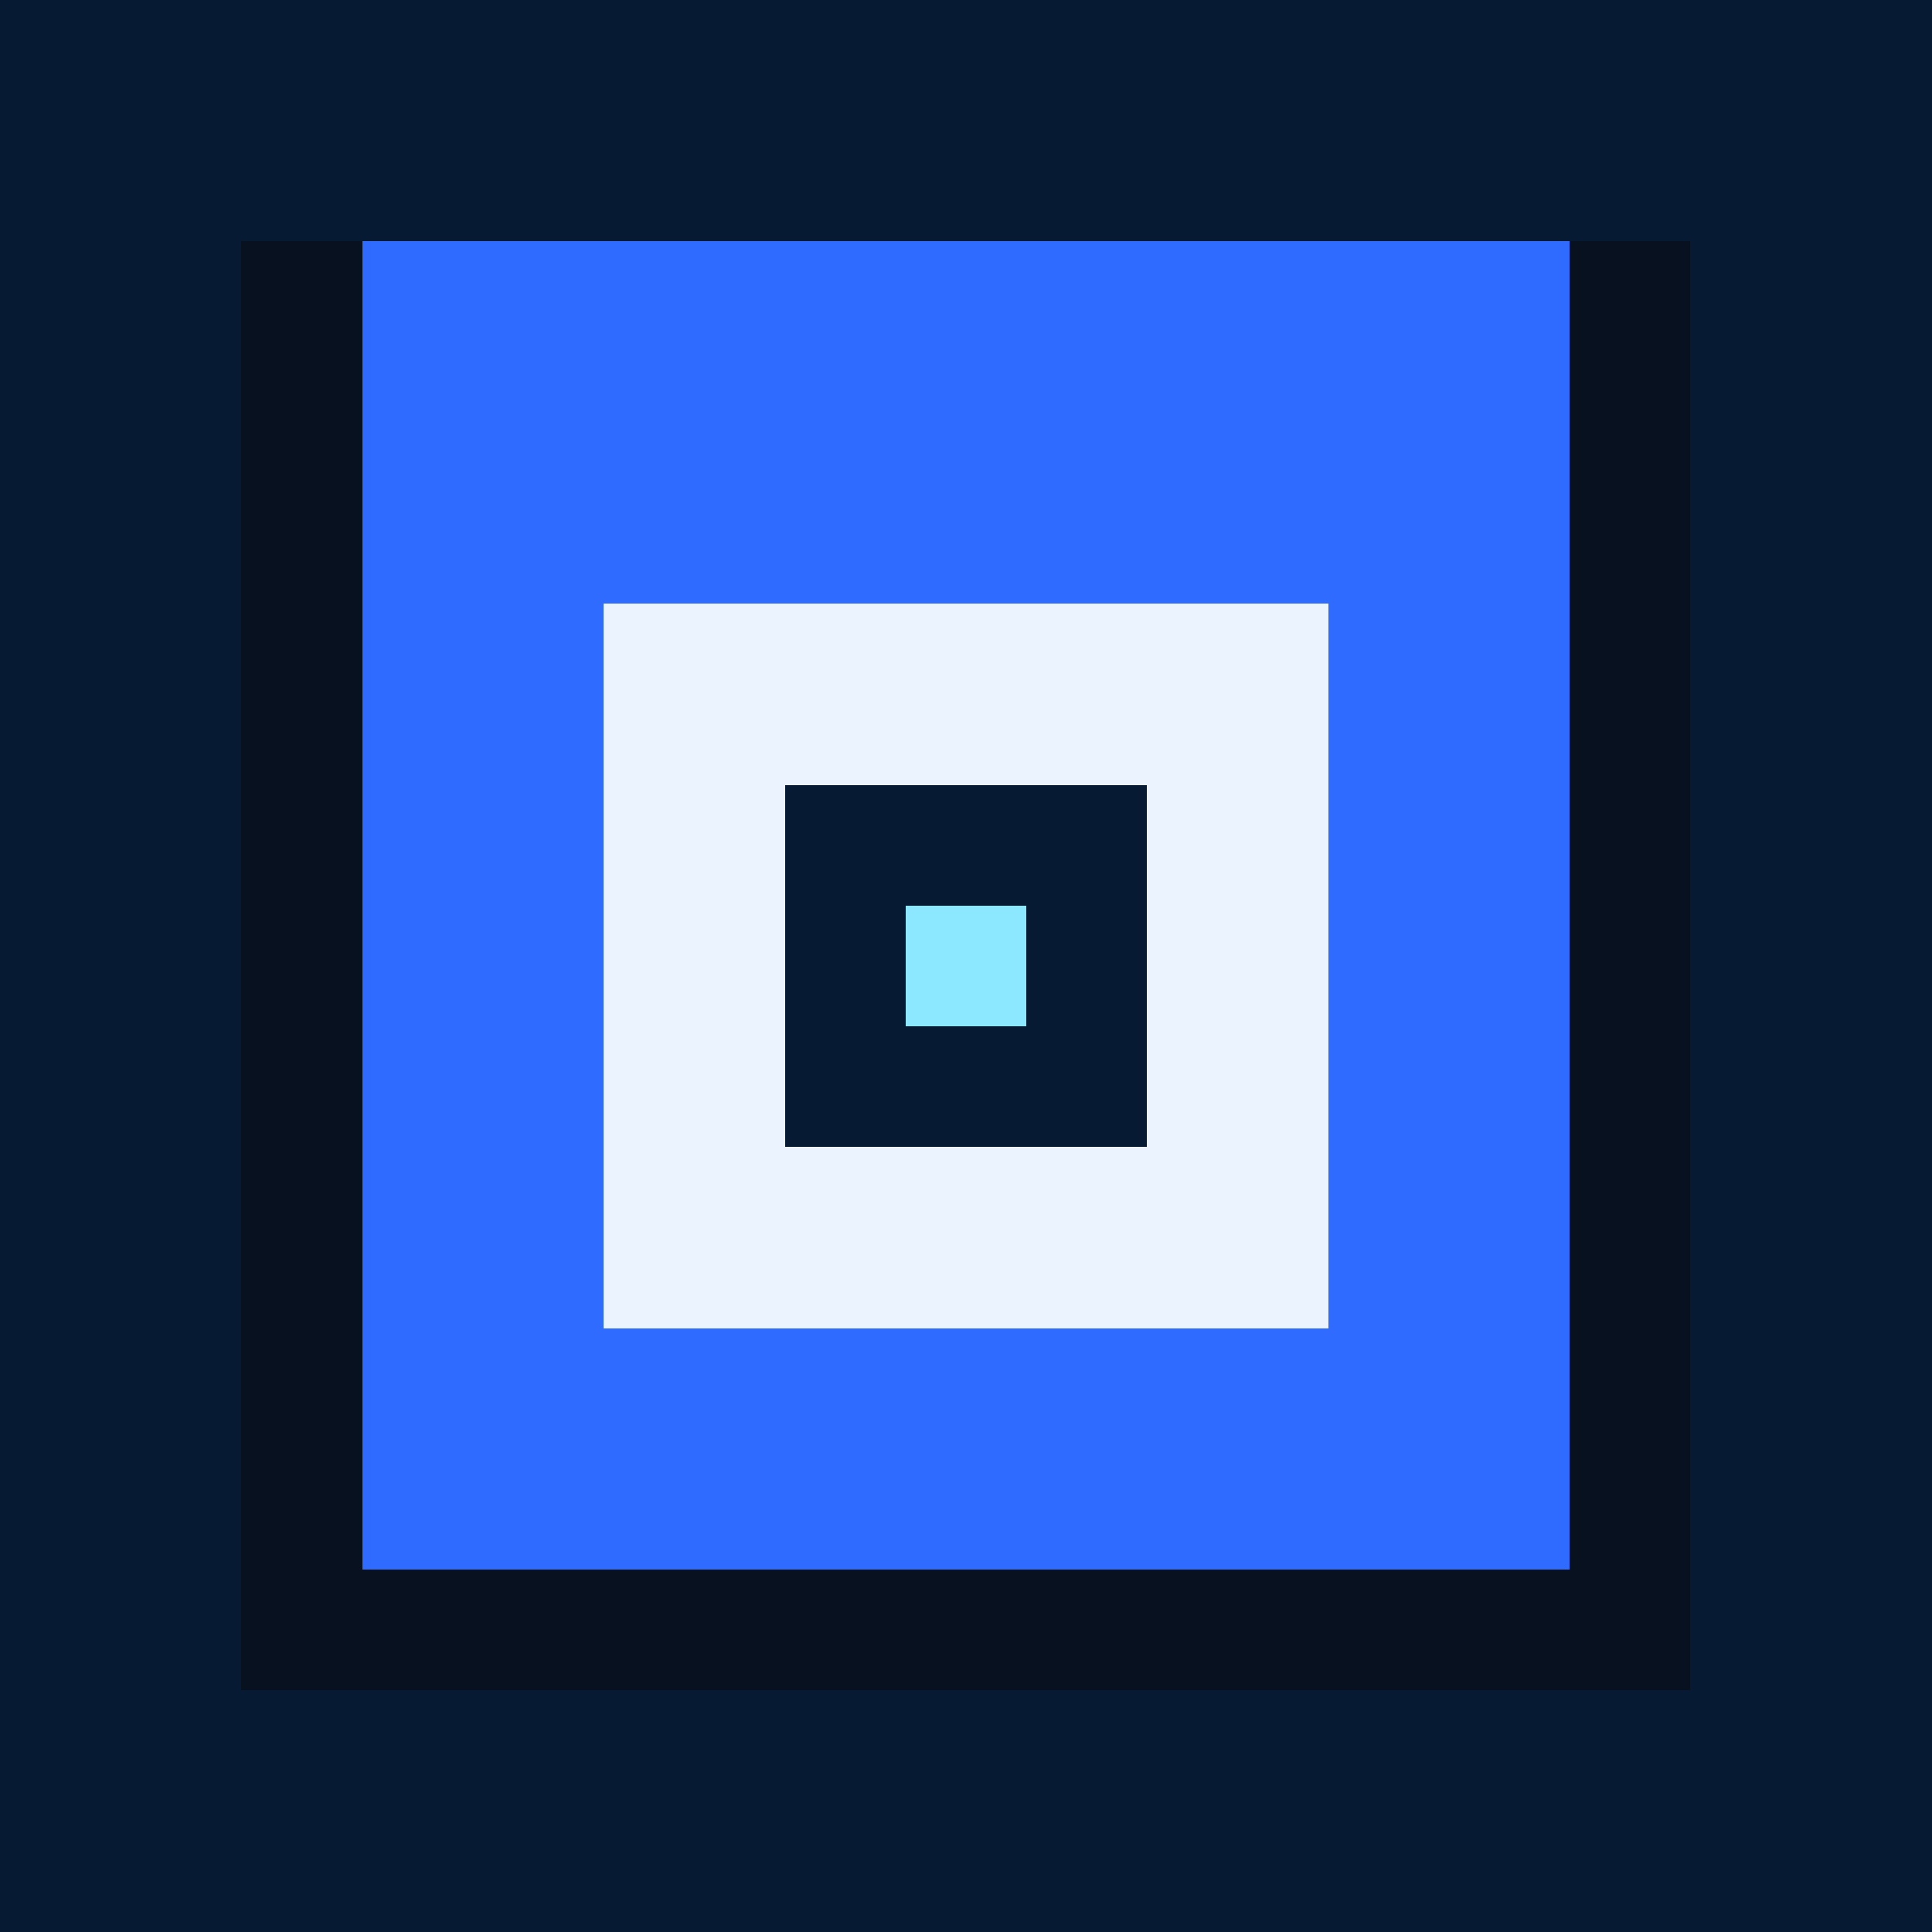
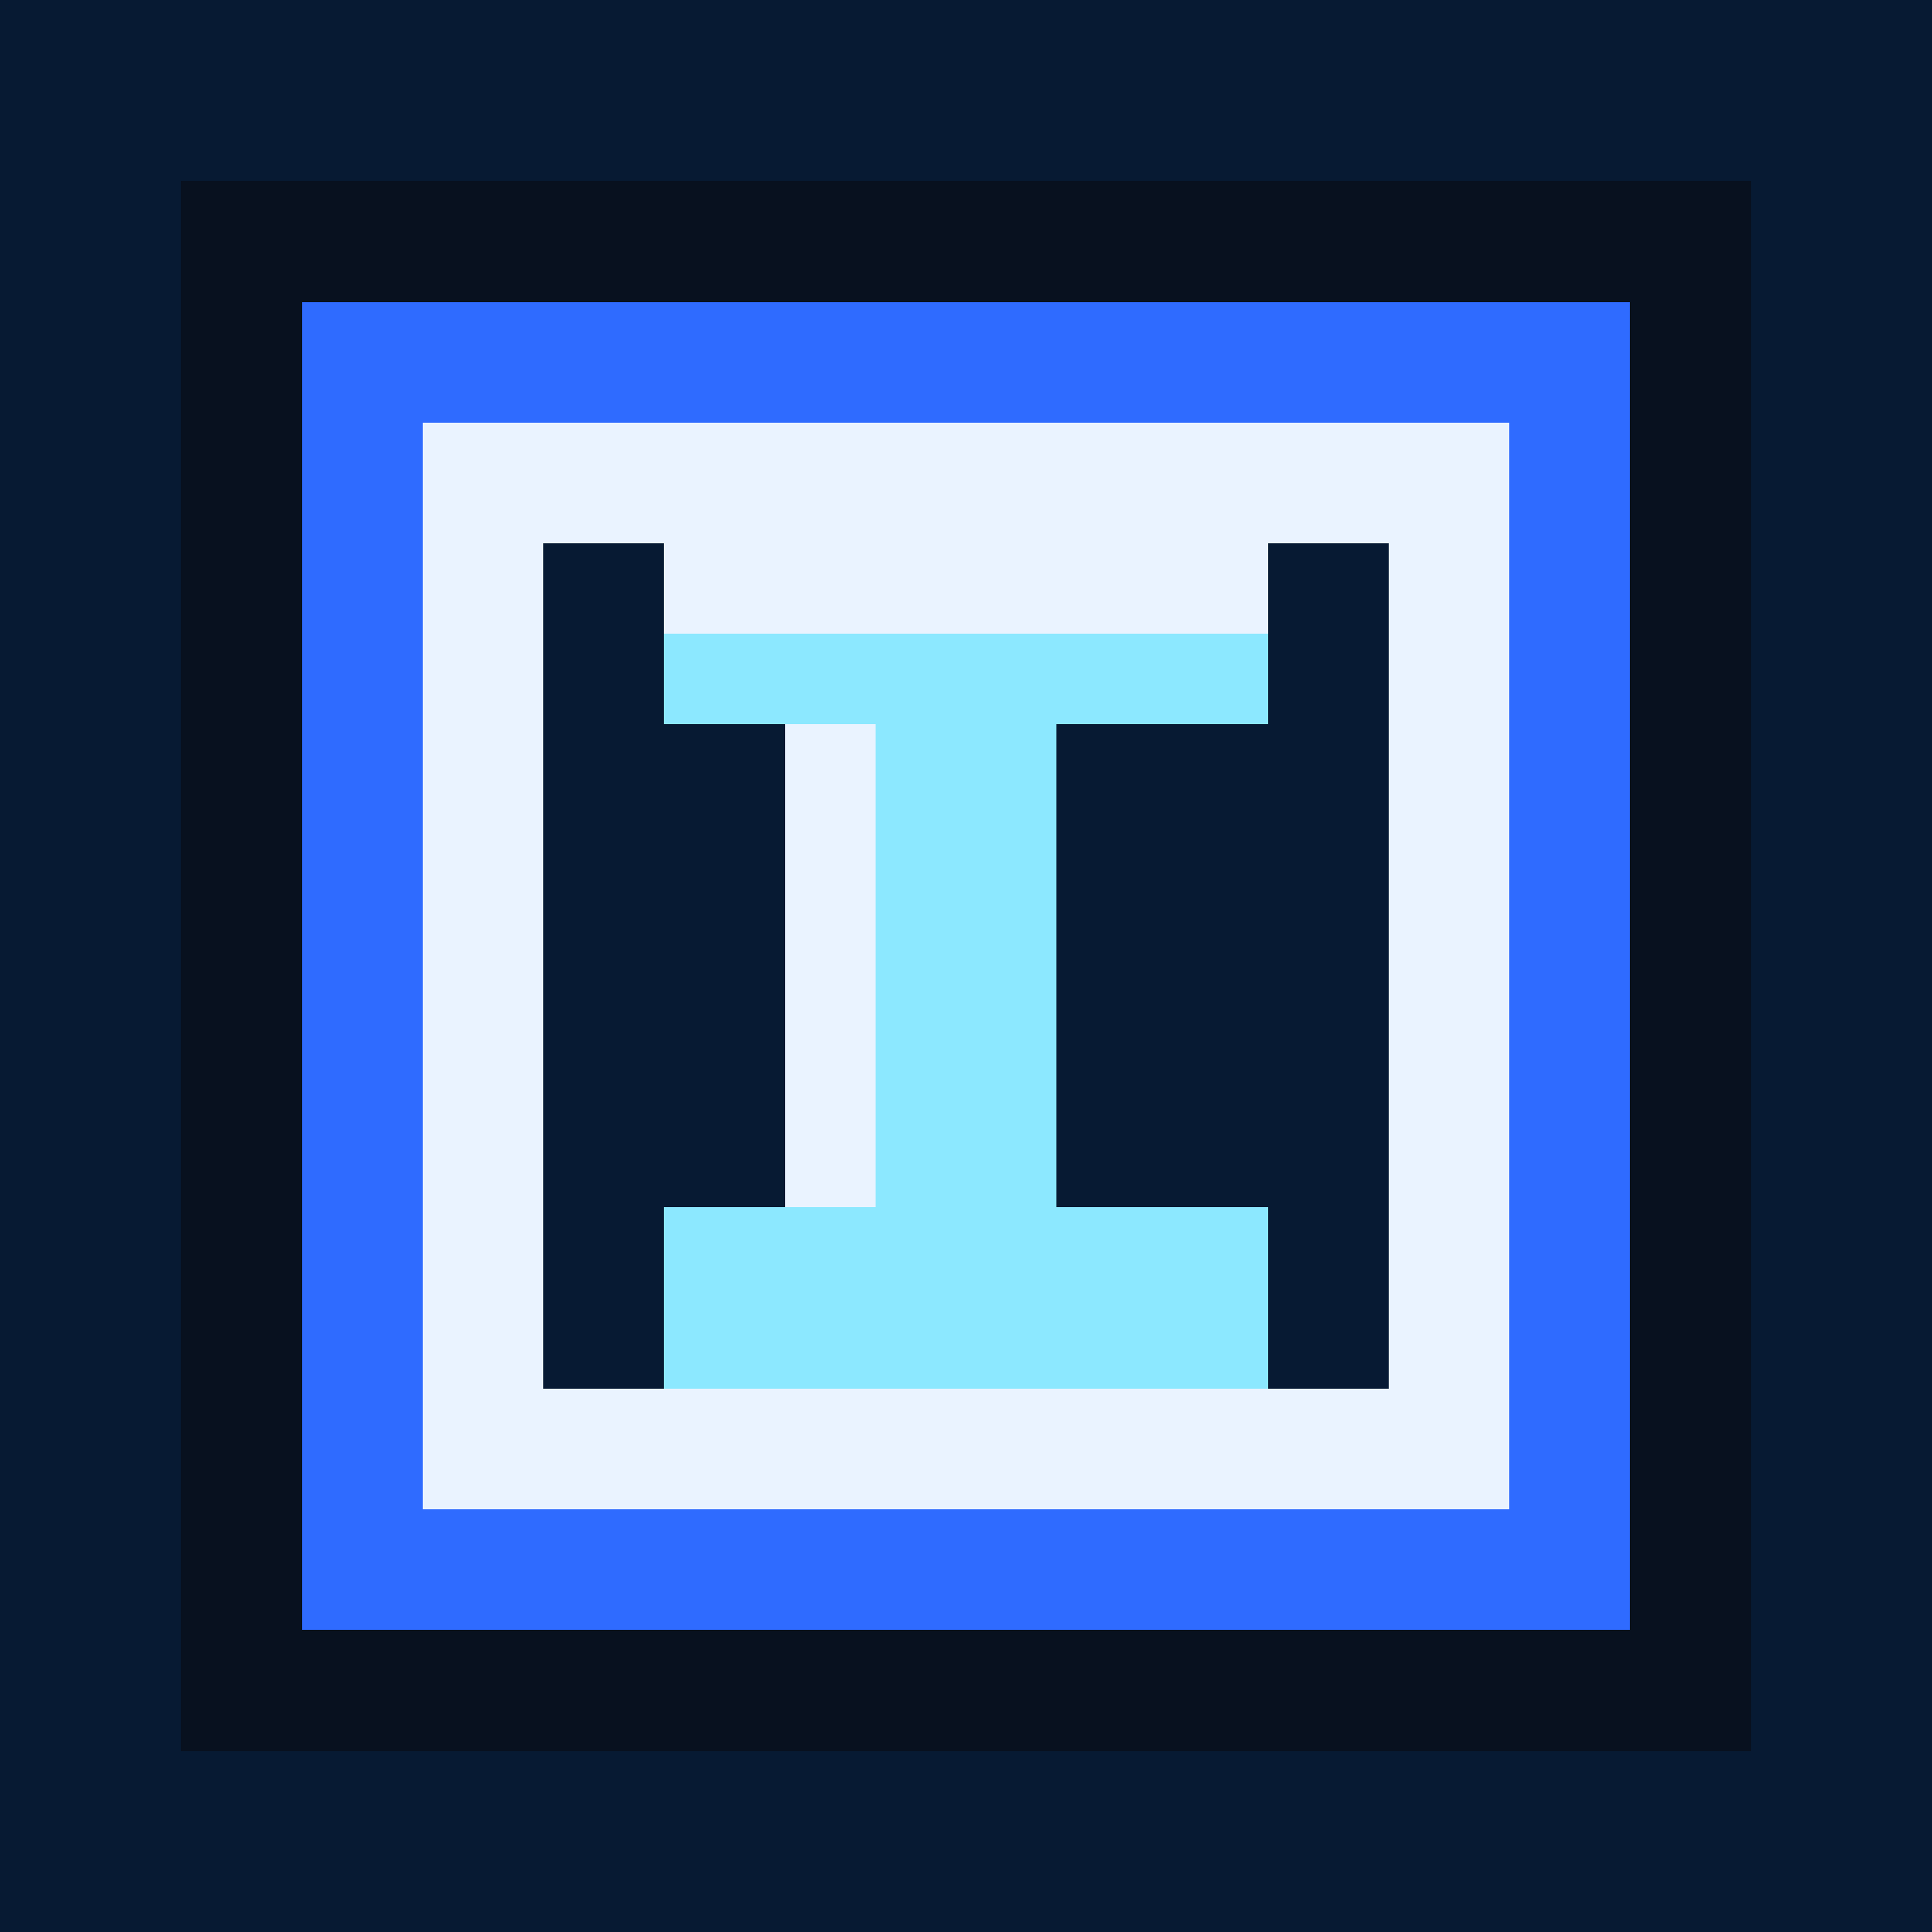
<svg xmlns="http://www.w3.org/2000/svg" viewBox="0 0 64 64" shape-rendering="crispEdges">
  <rect width="64" height="64" fill="#071a33" />
-   <rect x="8" y="8" width="48" height="48" fill="#08111f" />
-   <rect x="12" y="8" width="40" height="44" fill="#2f6bff" />
-   <rect x="20" y="20" width="24" height="24" fill="#eaf3ff" />
-   <rect x="26" y="26" width="12" height="12" fill="#071a33" />
-   <rect x="30" y="30" width="4" height="4" fill="#8ce8ff" />
+   <rect x="6" y="6" width="52" height="52" fill="#08111f" />
+   <rect x="10" y="10" width="44" height="44" fill="#2f6bff" />
+   <rect x="14" y="14" width="36" height="36" fill="#eaf3ff" />
+   <rect x="18" y="18" width="28" height="28" fill="#071a33" />
+   <rect x="22" y="18" width="20" height="6" fill="#8ce8ff" />
+   <rect x="29" y="24" width="6" height="16" fill="#8ce8ff" />
+   <rect x="22" y="40" width="20" height="6" fill="#8ce8ff" />
+   <rect x="26" y="24" width="3" height="16" fill="#eaf3ff" />
+   <rect x="22" y="18" width="20" height="3" fill="#eaf3ff" />
</svg>
